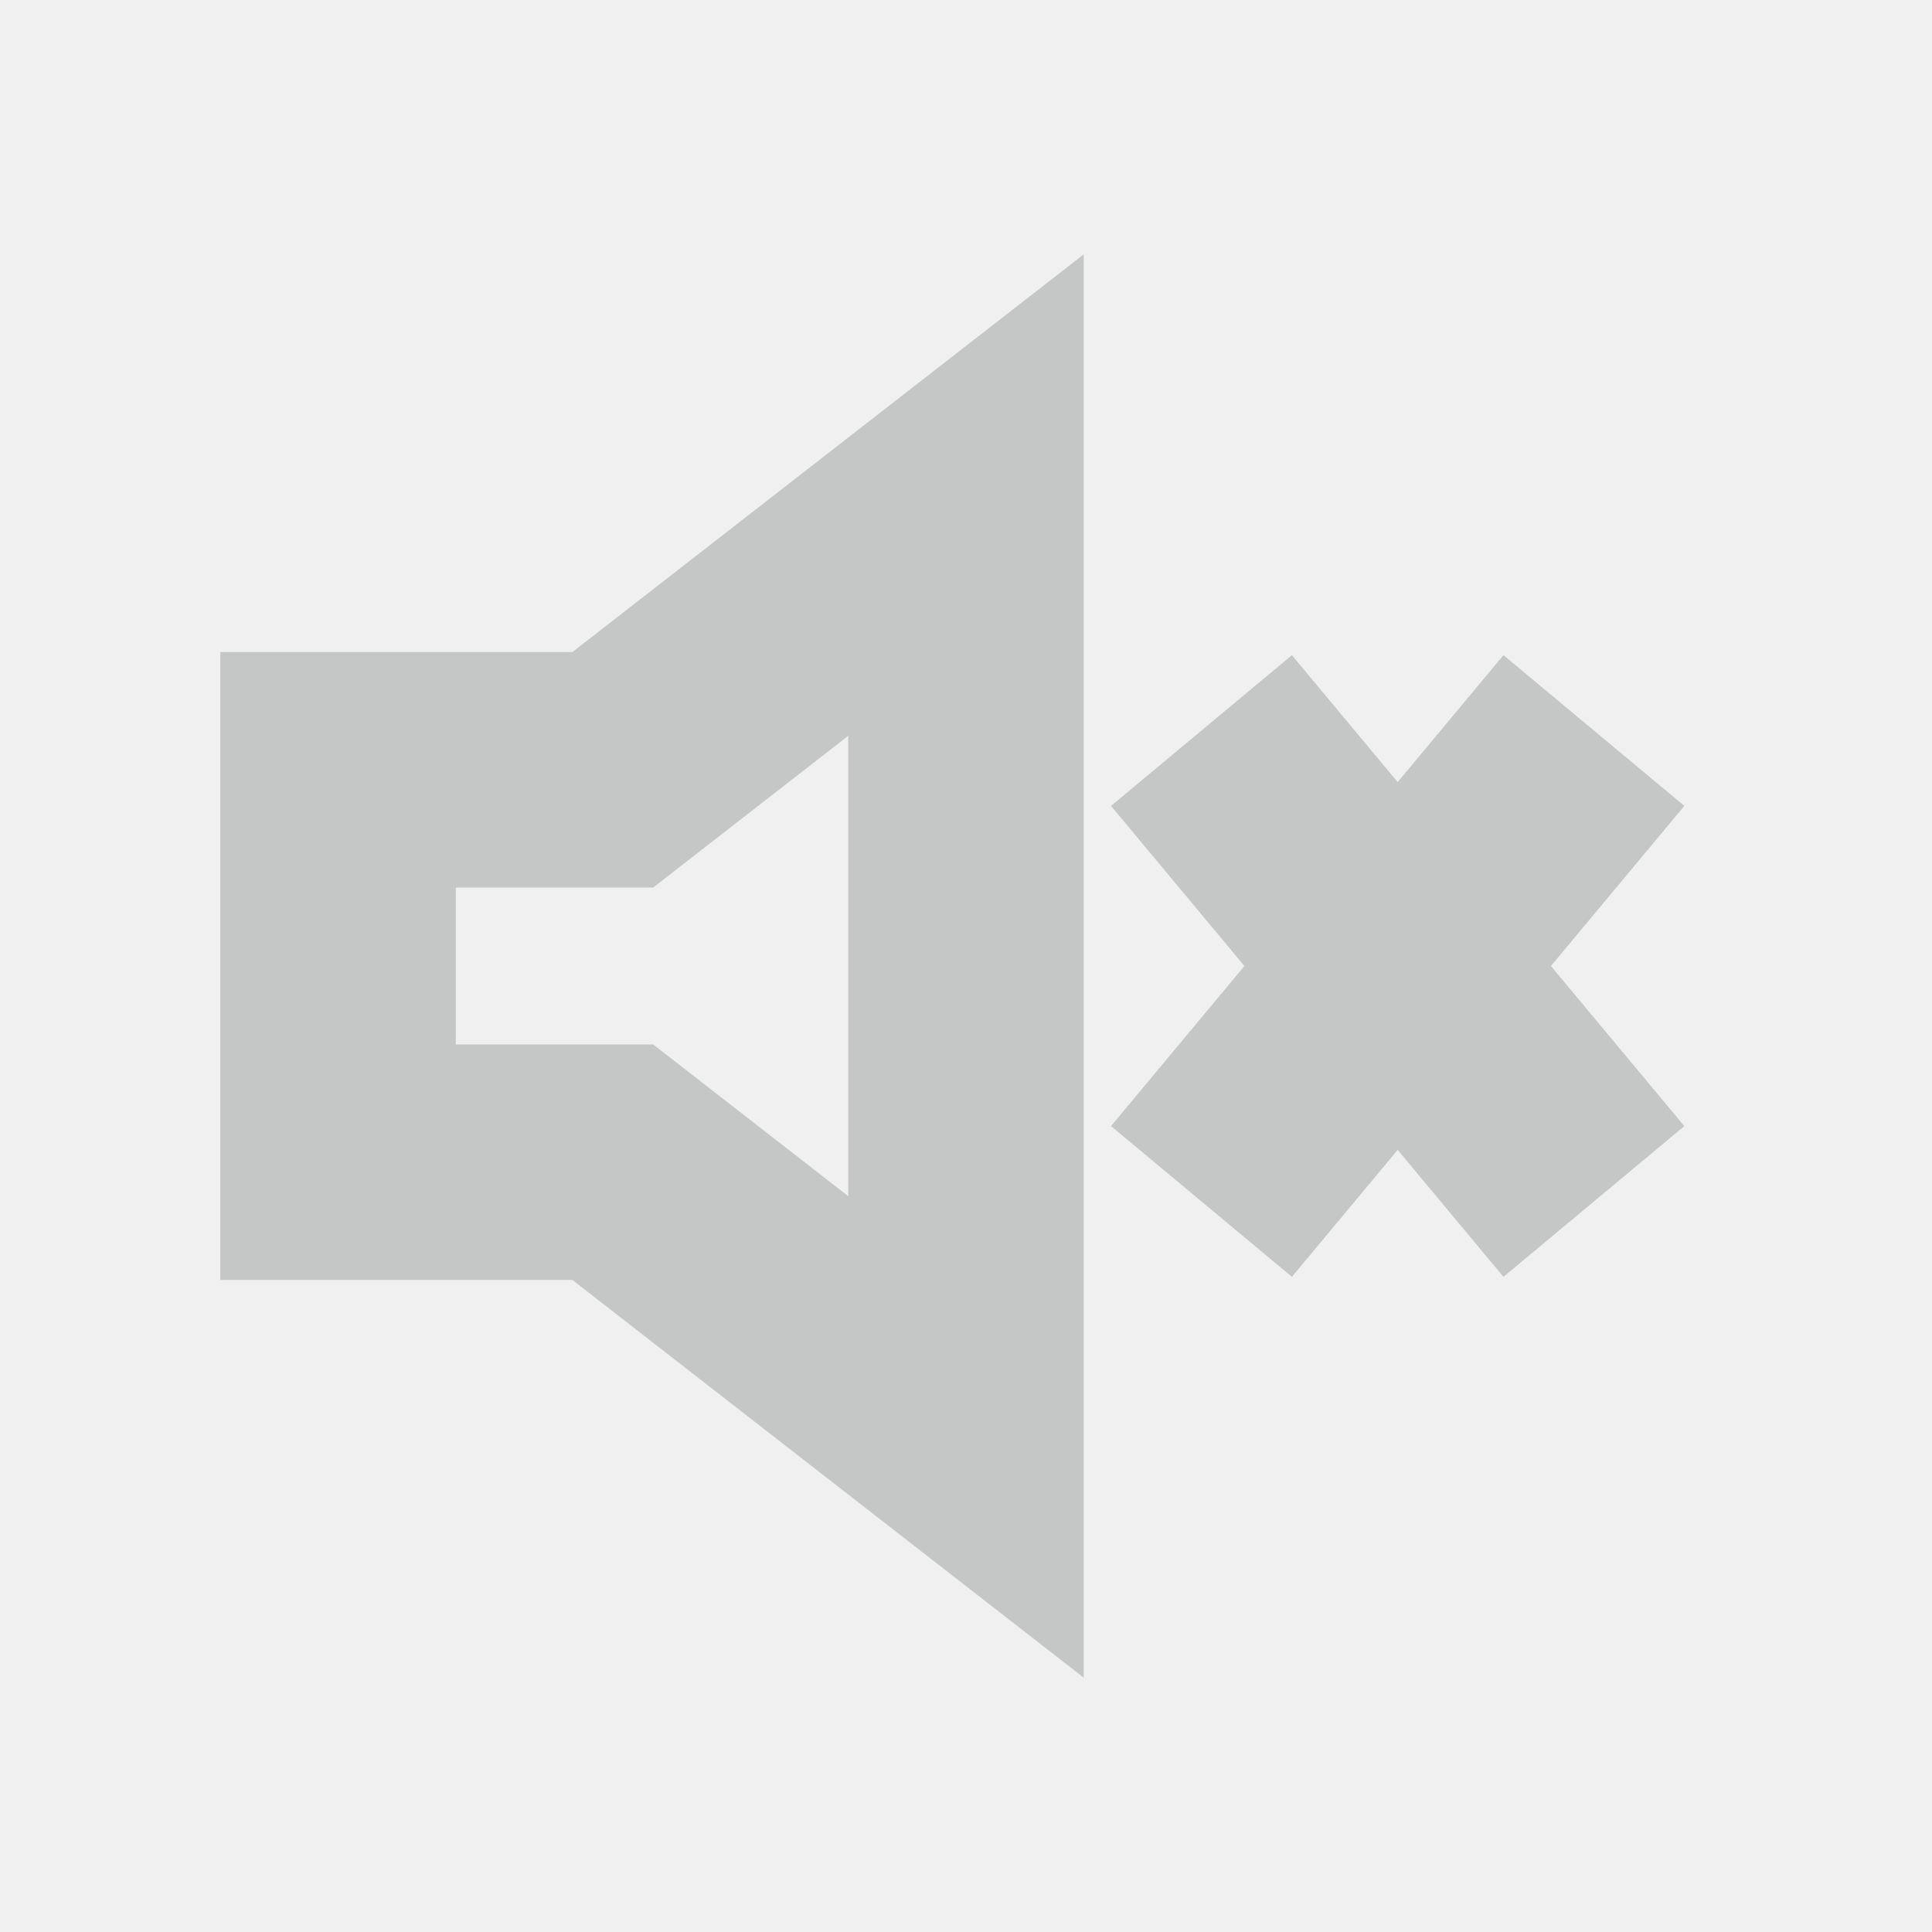
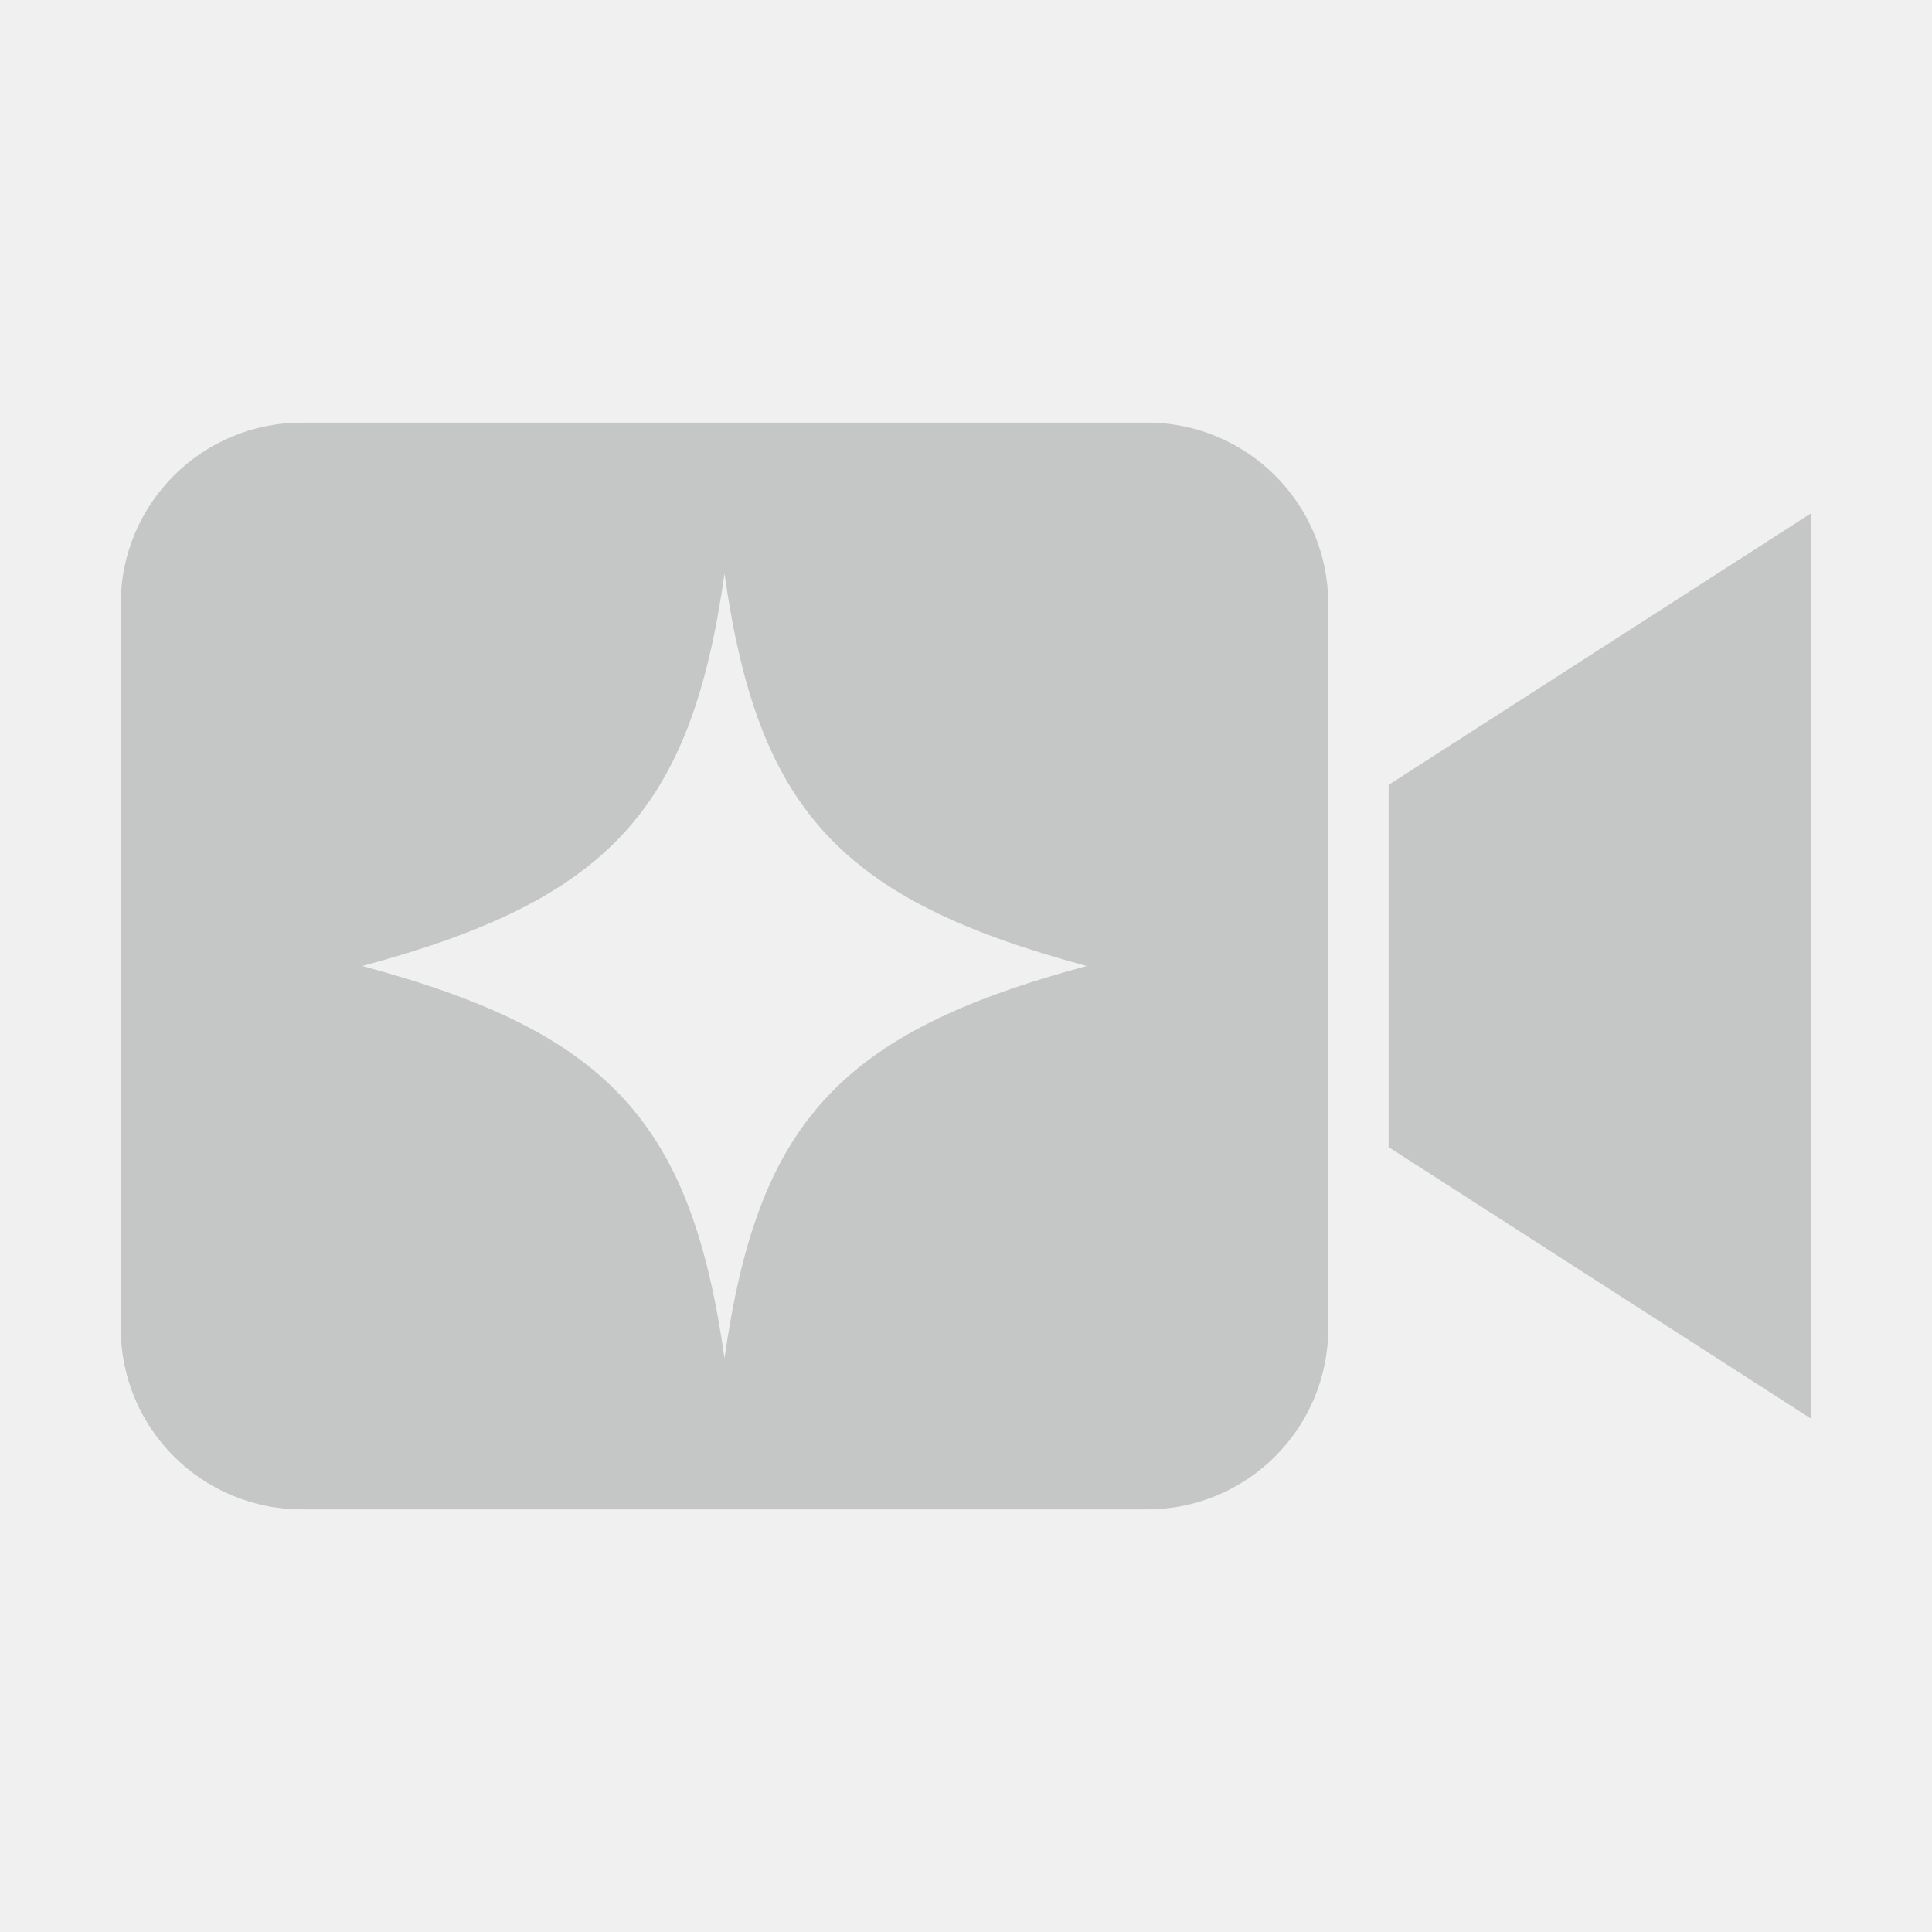
<svg xmlns="http://www.w3.org/2000/svg" viewBox="0 0 32 32">
-   <g transform="translate(16 16) scale(1.3) translate(-16 -16)">
-     <path d="M8 13.5h3.5L16 10v12l-4.5-3.5H8z" fill="none" stroke="#c4c7c5" stroke-width="3" stroke-linejoin="miter" />
-     <path d="M19 13l5 6M24 13l-5 6" fill="none" stroke="#c4c7c5" stroke-width="3" />
-   </g>
+   <defs>
+     <mask id="m">
+       <rect width="32" height="32" fill="#fff" />
+       <path d="M12 9.5c.55 3.9 1.9 5.4 6 6.5-4.1 1.1-5.45 2.6-6 6.5-.55-3.9-1.9-5.4-6-6.5 4.1-1.1 5.45-2.6 6-6.5z" fill="#000" />
+     </mask>
+   </defs>
+   <rect x="2" y="7" width="20" height="18" rx="3" fill="#c4c7c5" mask="url(#m)" />
+   <path d="M23 13l7-4.5v15L23 19z" fill="#c4c7c5" />
</svg>
